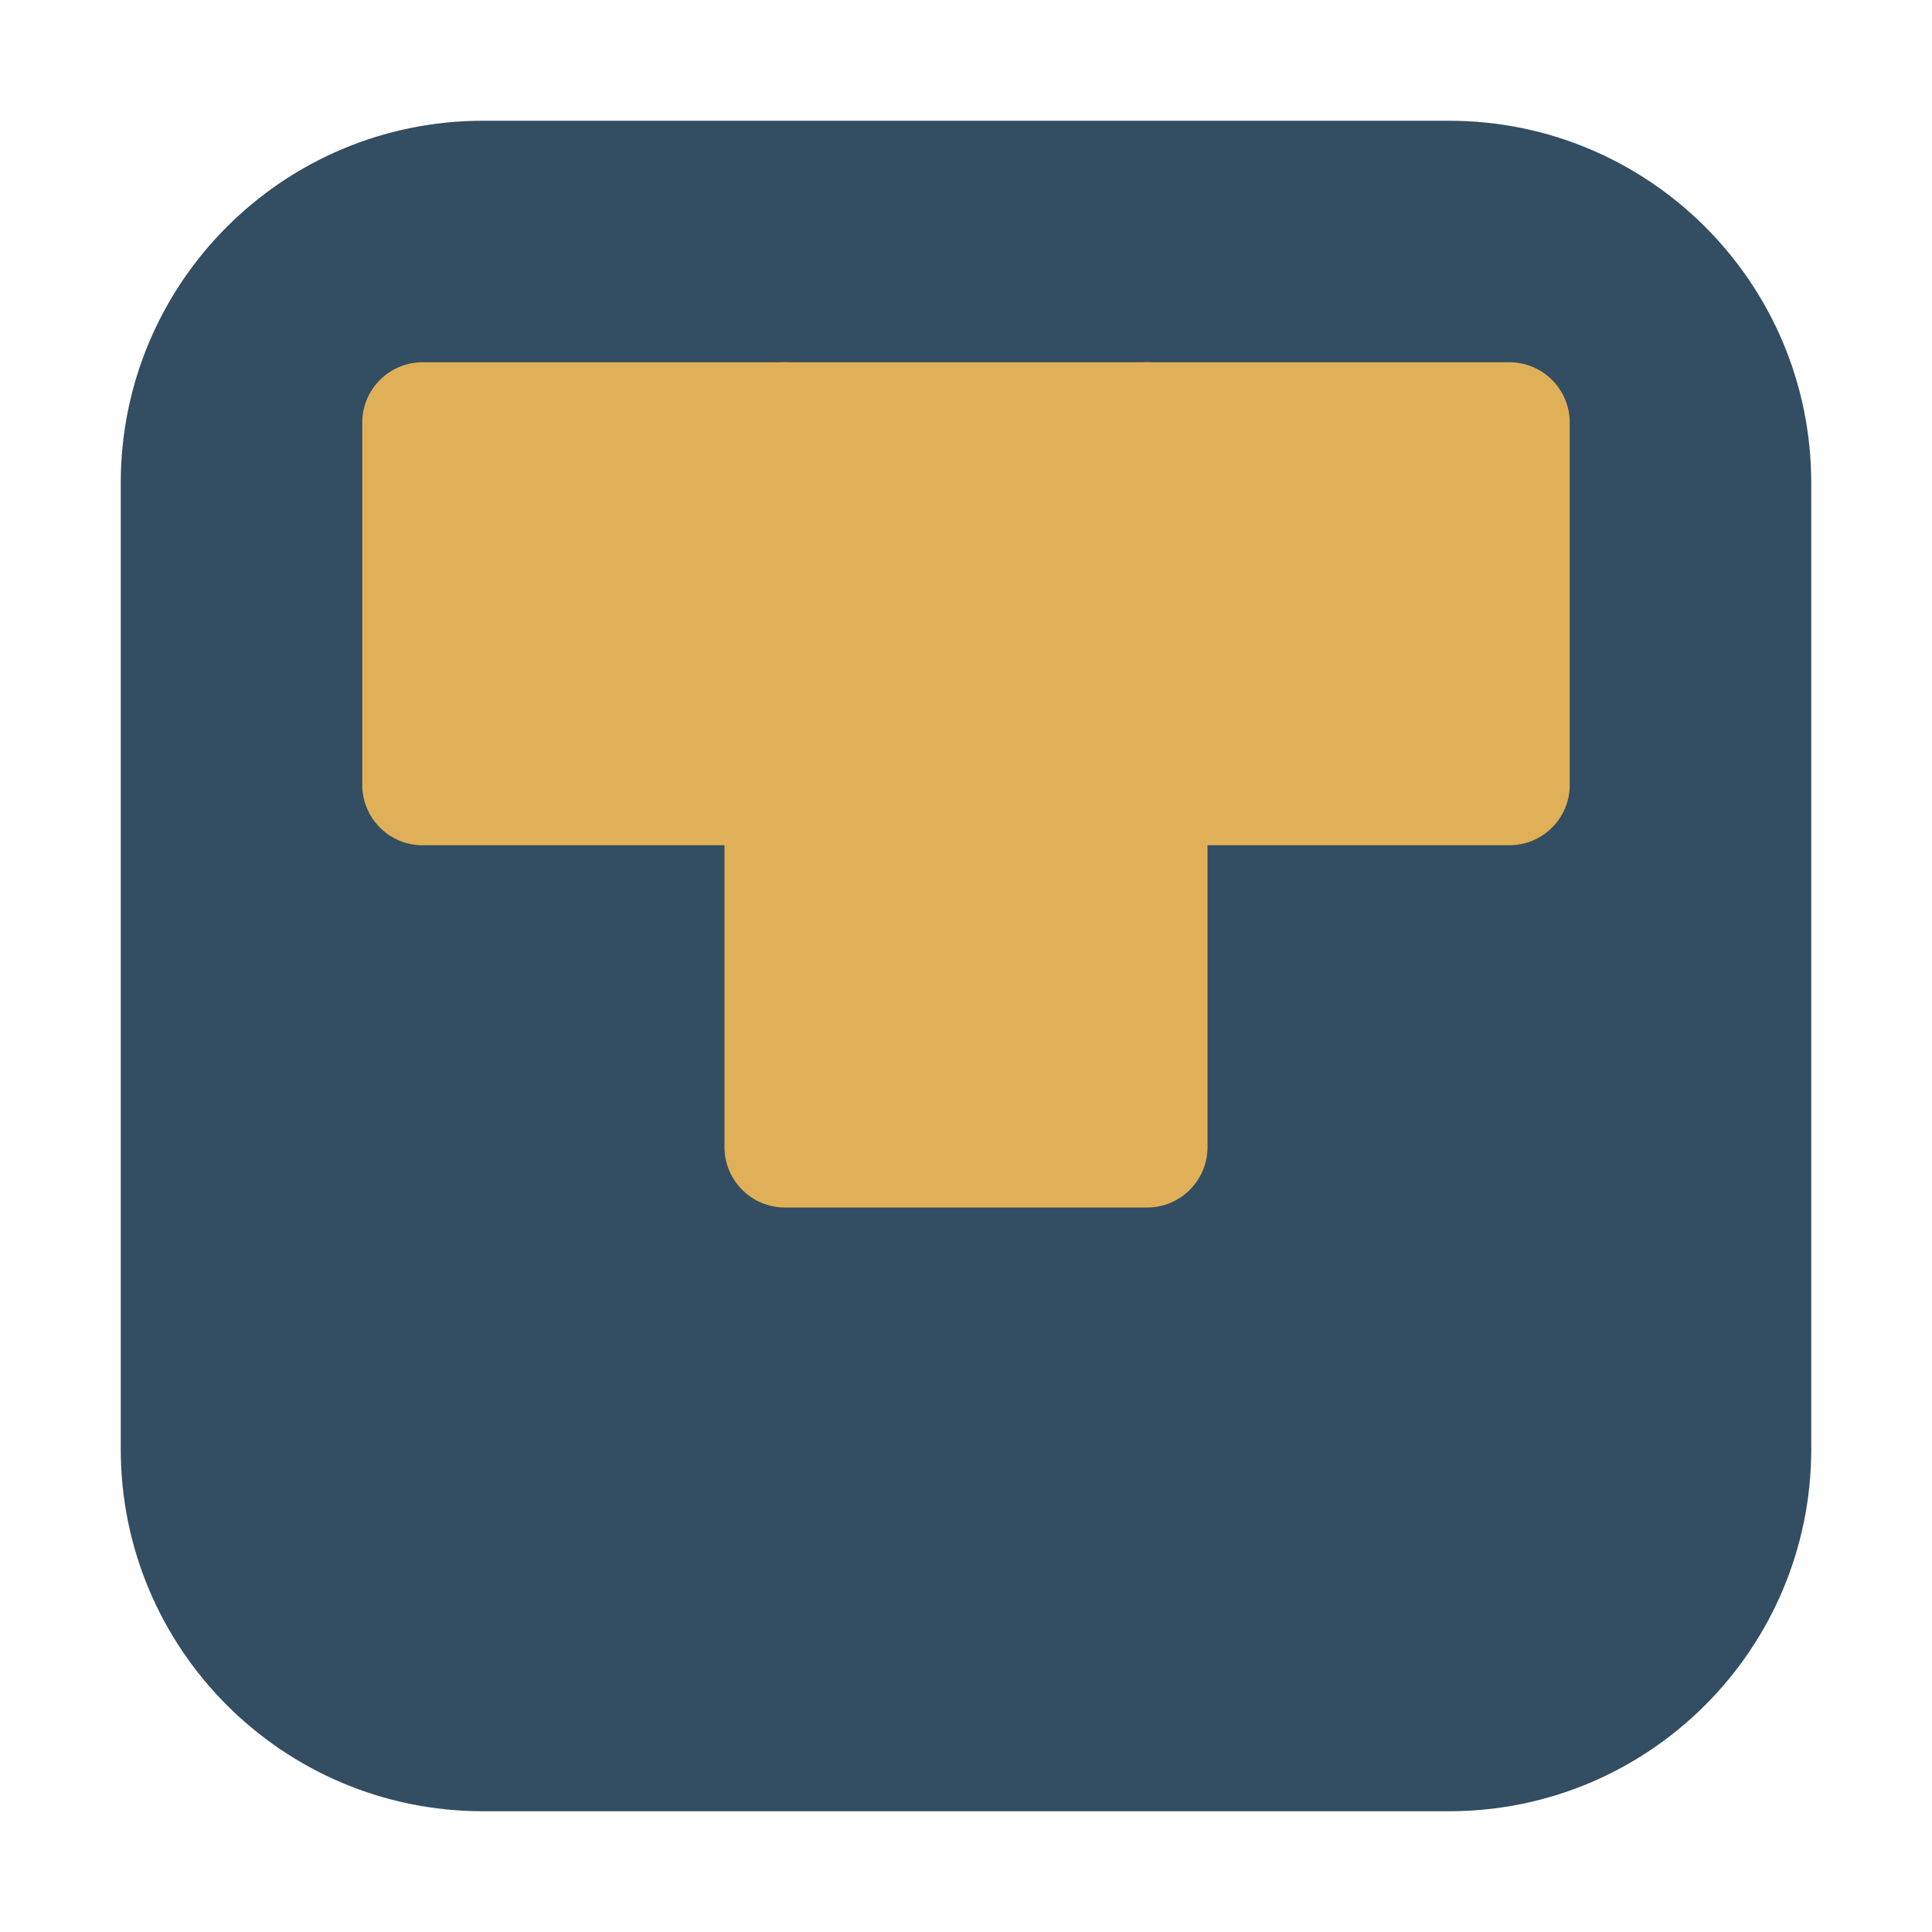
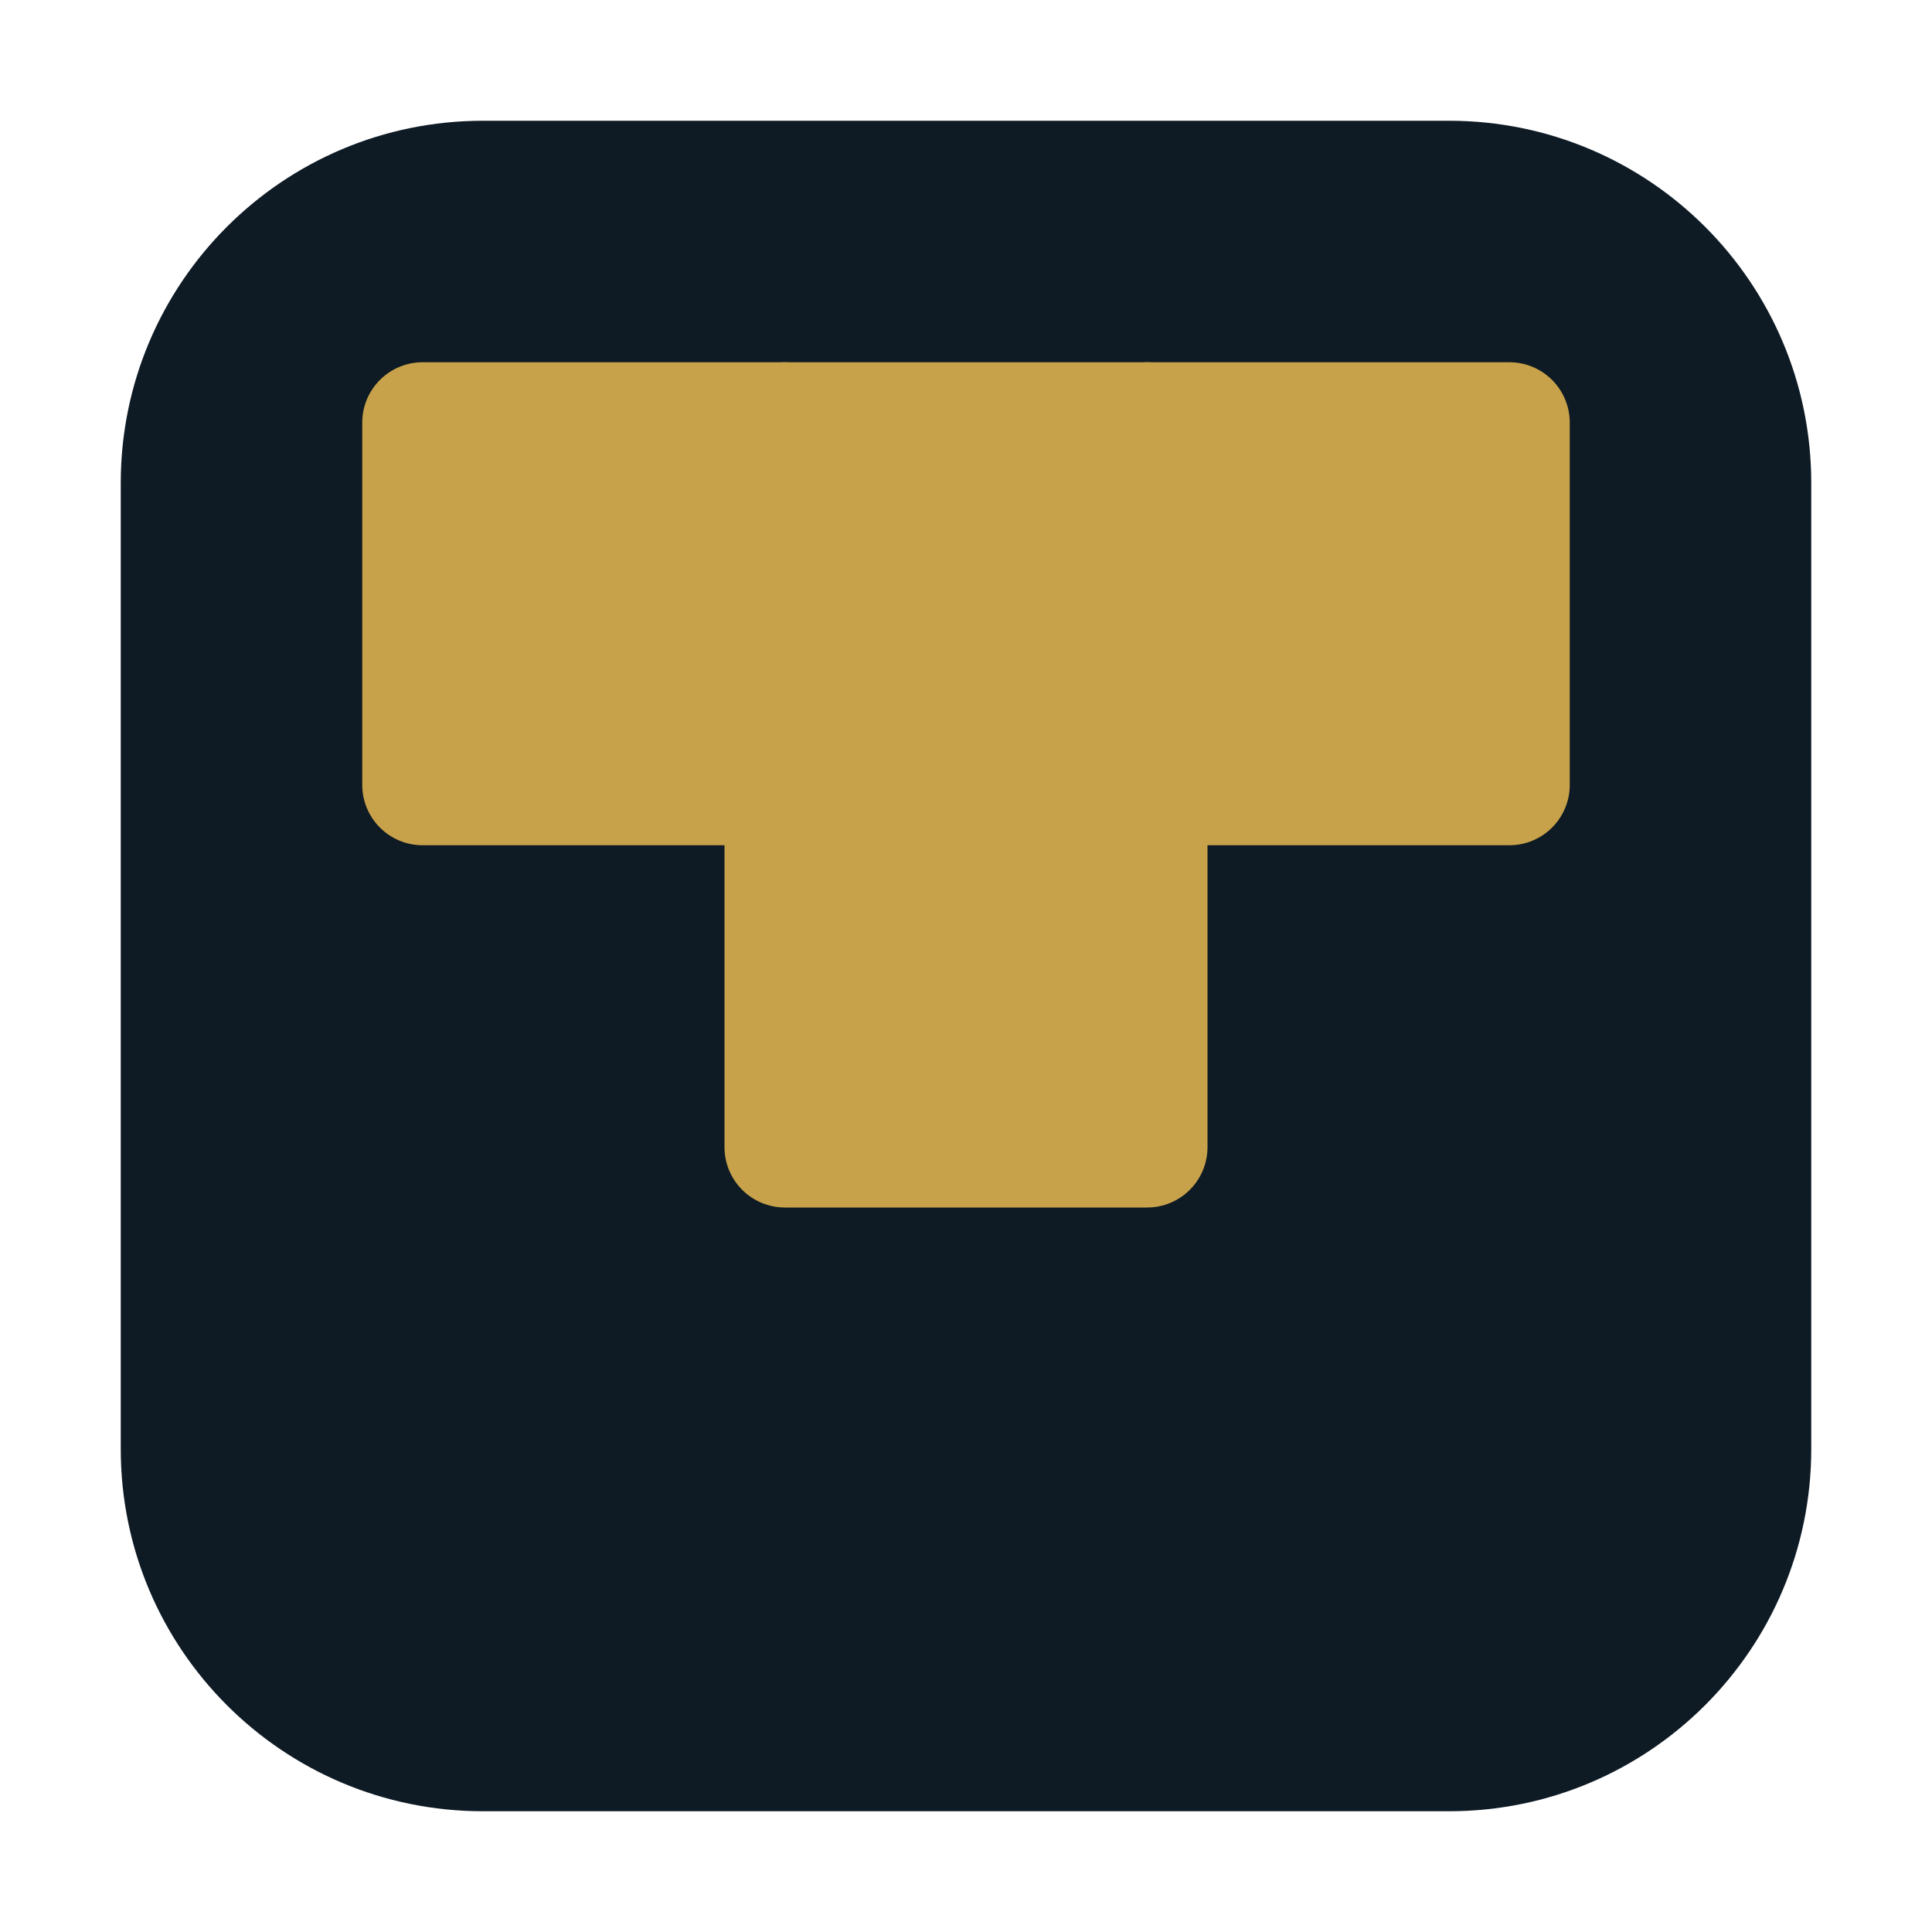
<svg xmlns="http://www.w3.org/2000/svg" viewBox="0 0 32 32">
-   <rect x="2" y="2" width="28" height="28" rx="6" fill="#334d62" />
-   <rect x="6" y="6" width="8" height="8" rx="1" fill="#e0b058" />
-   <rect x="12" y="6" width="8" height="8" rx="1" fill="#e0b058" />
-   <rect x="18" y="6" width="8" height="8" rx="1" fill="#e0b058" />
-   <rect x="12" y="12" width="8" height="8" rx="1" fill="#e0b058" />
+   <rect x="2" y="2" width="28" height="28" rx="6" fill="#0E1A24" />
+   <rect x="6" y="6" width="8" height="8" rx="1" fill="#C8A24A" />
+   <rect x="12" y="6" width="8" height="8" rx="1" fill="#C8A24A" />
+   <rect x="18" y="6" width="8" height="8" rx="1" fill="#C8A24A" />
+   <rect x="12" y="12" width="8" height="8" rx="1" fill="#C8A24A" />
</svg>
